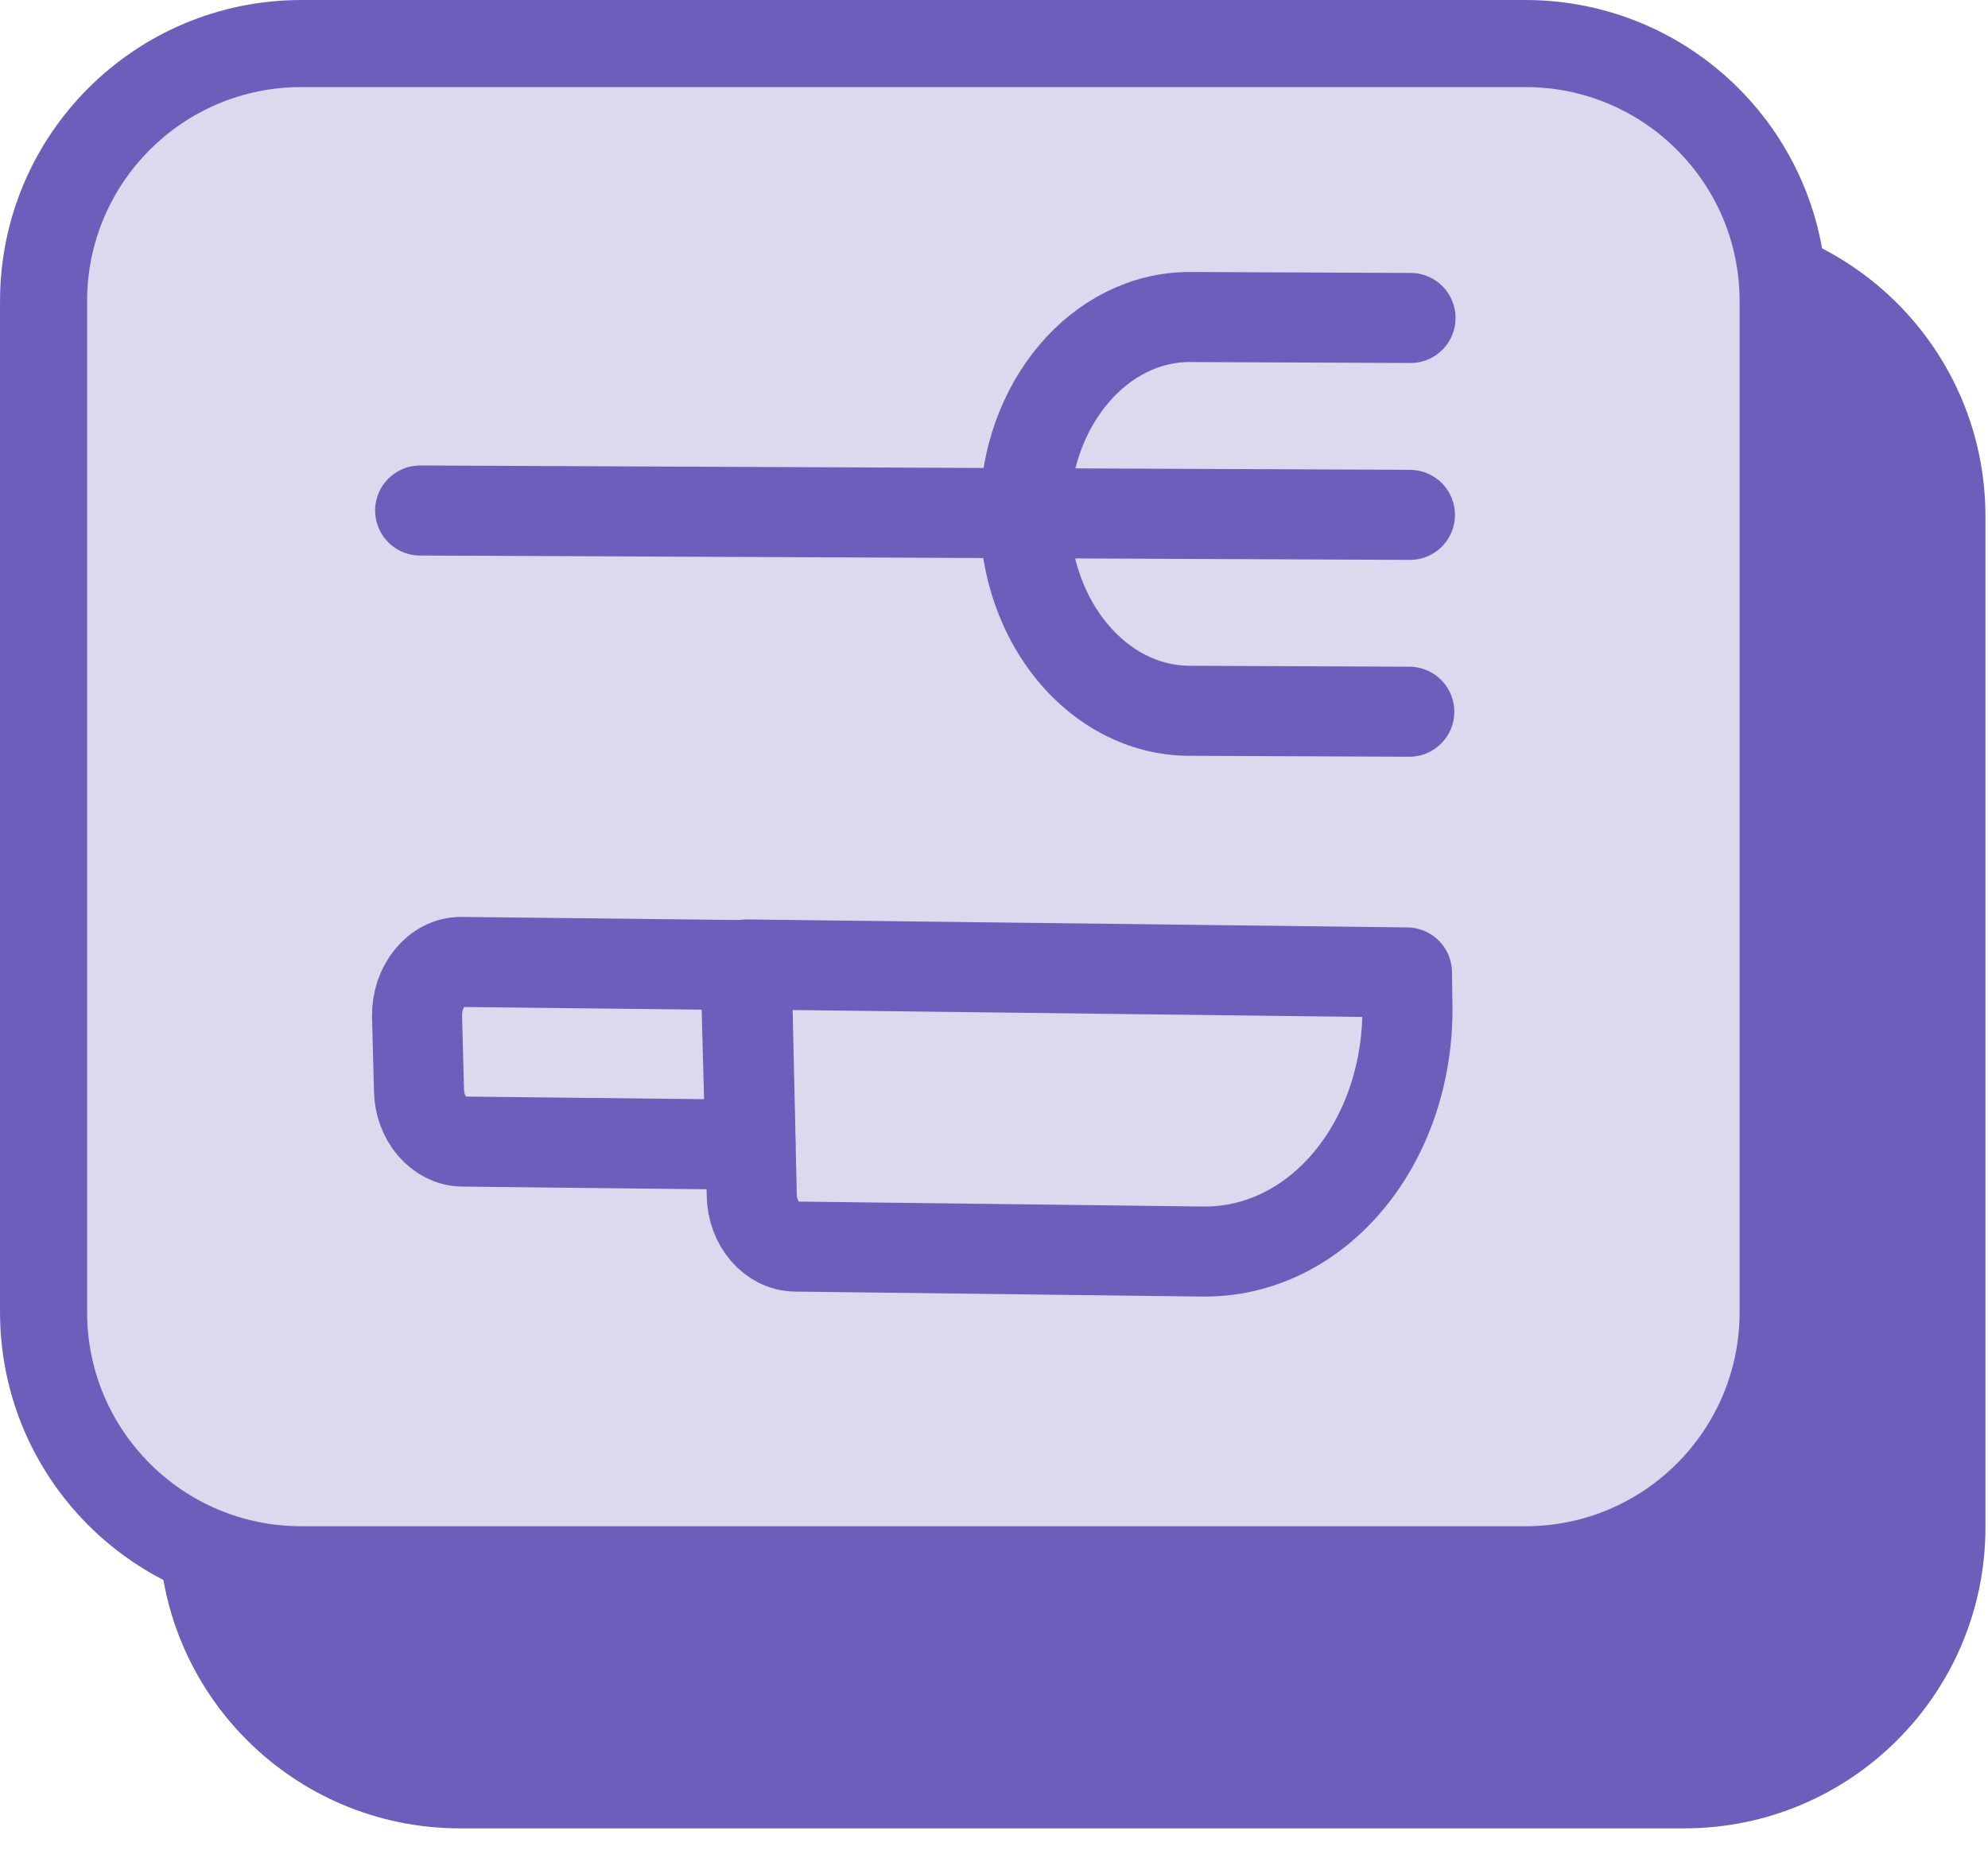
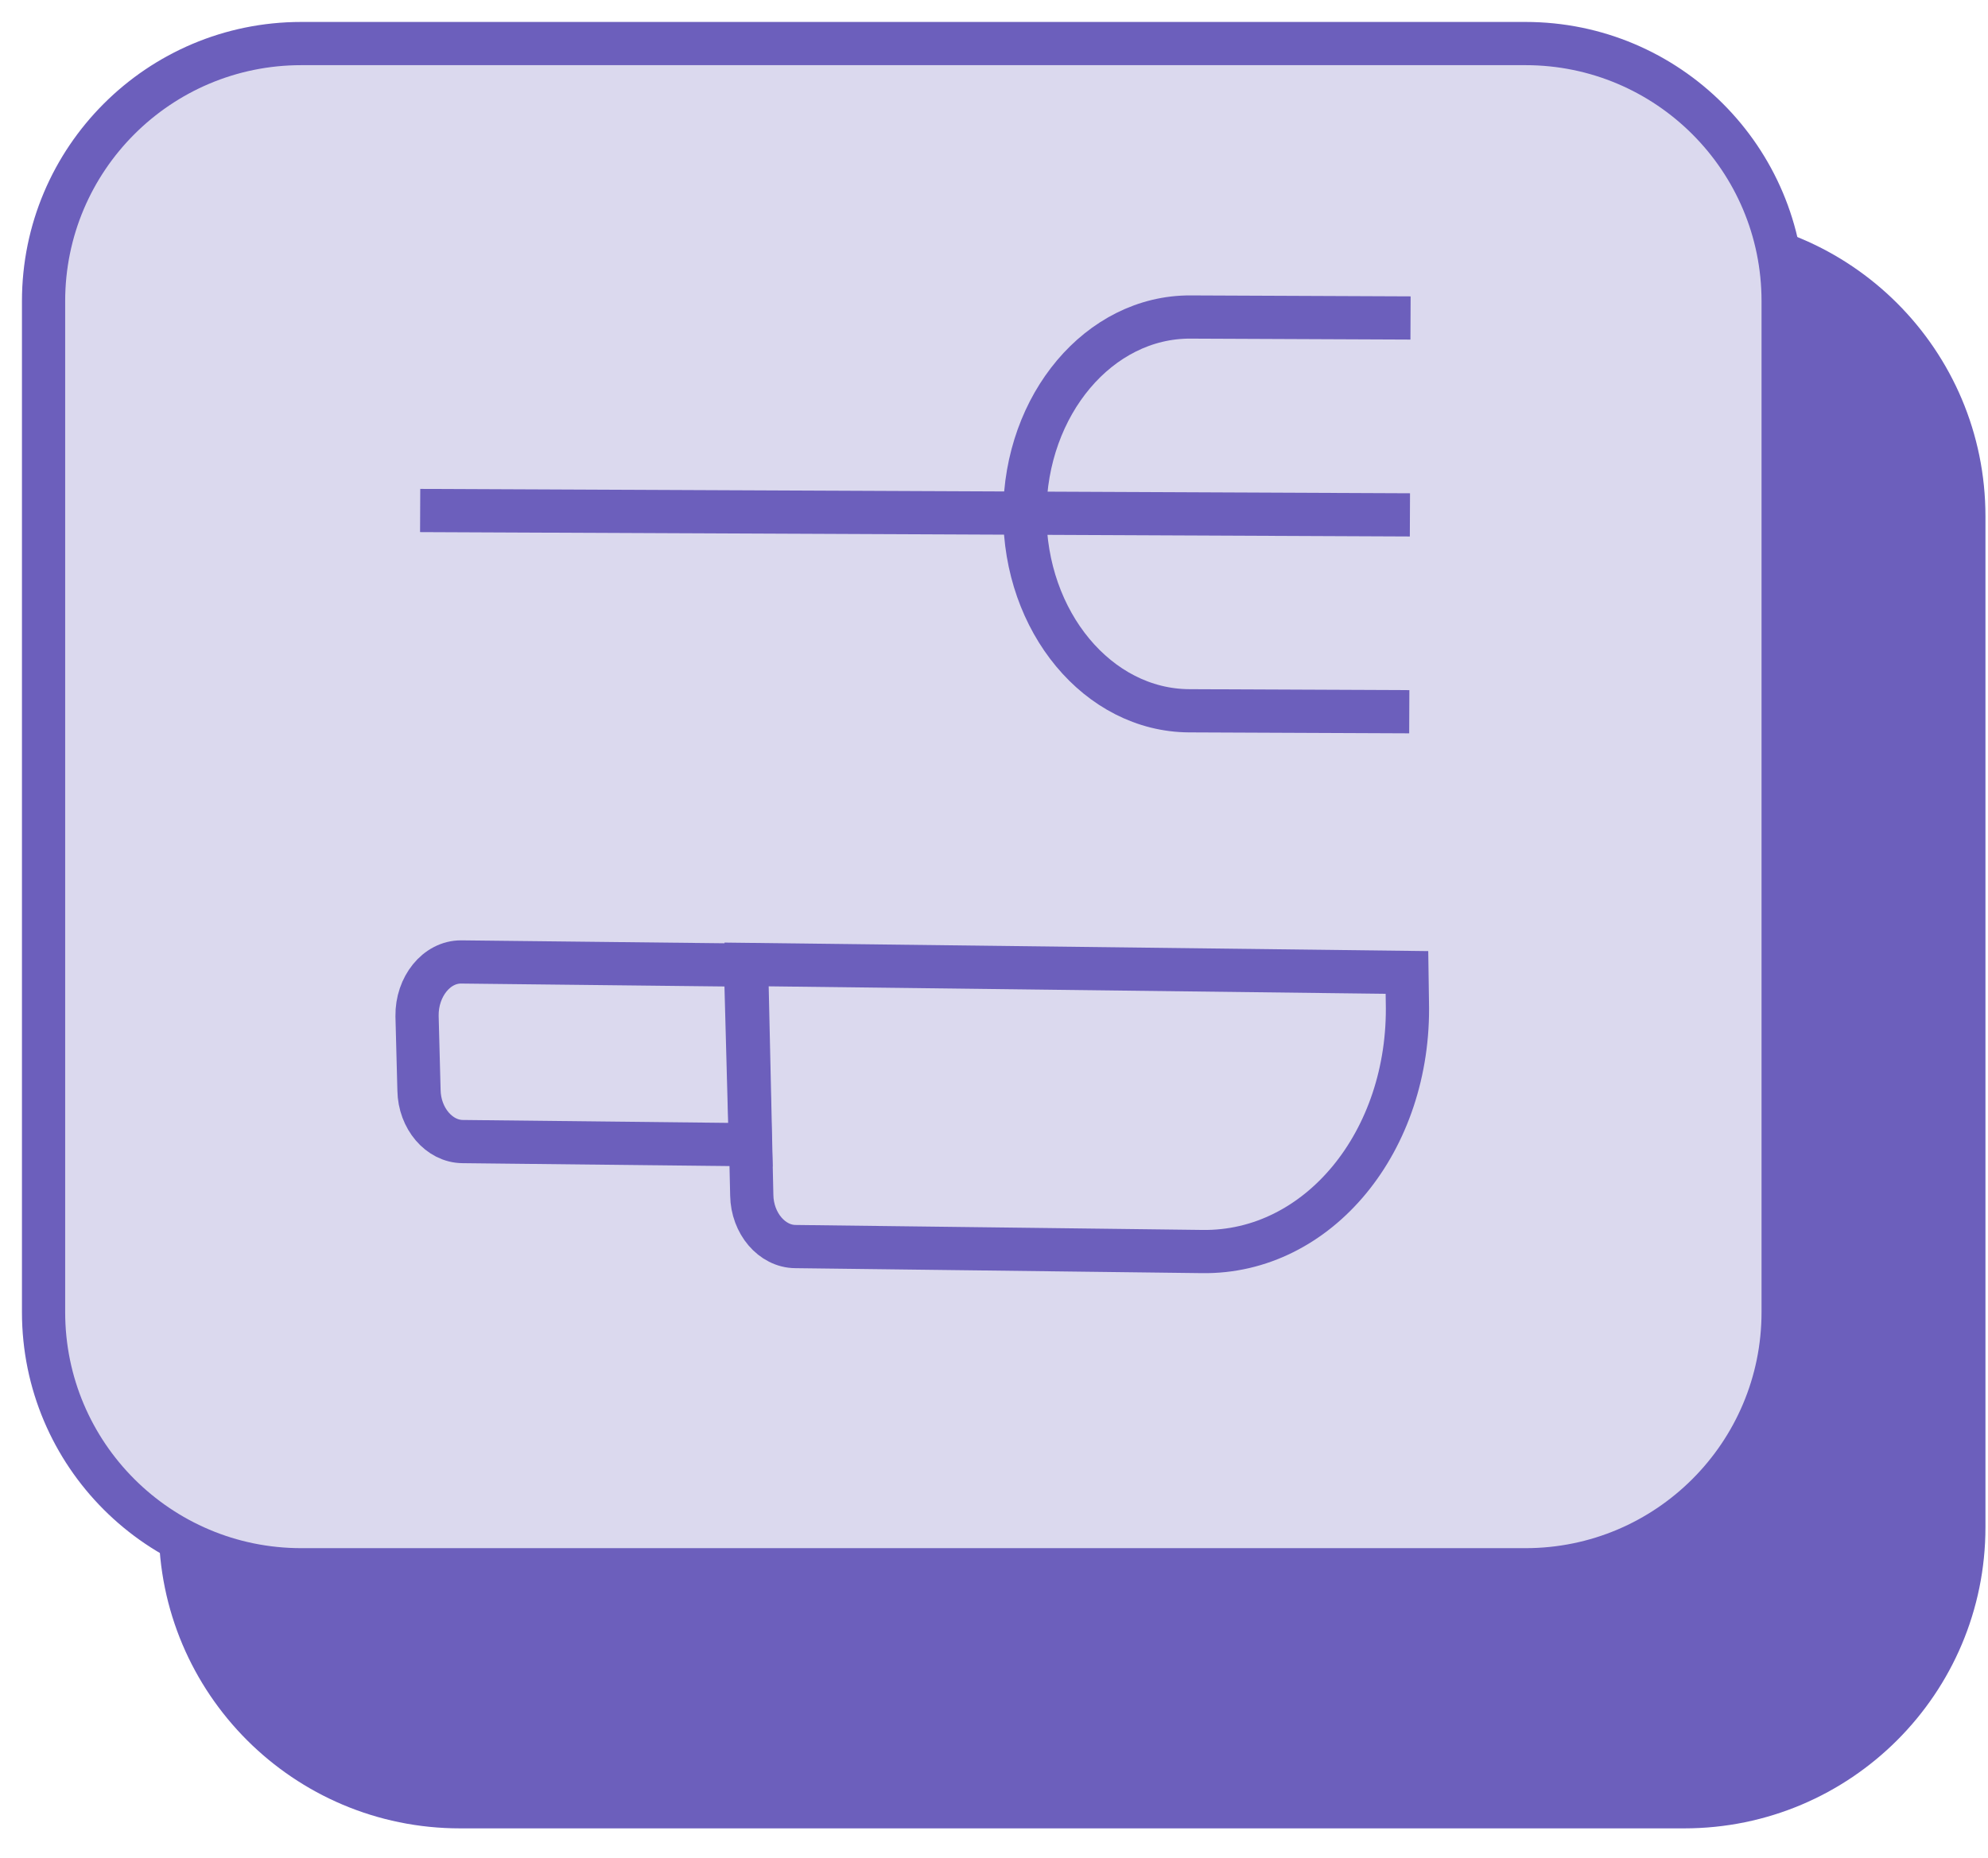
<svg xmlns="http://www.w3.org/2000/svg" width="46" height="43" viewBox="0 0 46 43" fill="none">
  <rect x="3.674" y="4.978" width="42.267" height="37.337" rx="6.97" fill="#6C5FBC" />
-   <rect x="1.008" y="1.008" width="40.252" height="35.322" rx="5.962" fill="#DBD9EE" stroke="#6C5FBC" stroke-width="2.015" />
-   <path d="M32.624 11.916L9.722 11.815" stroke="#6C5FBC" stroke-width="2.084" stroke-linecap="round" stroke-linejoin="round" />
-   <path d="M32.609 16.472L27.516 16.45C25.409 16.44 23.706 14.392 23.713 11.877C23.721 9.362 25.438 7.328 27.544 7.337L32.638 7.359" stroke="#6C5FBC" stroke-width="2.084" stroke-linecap="round" stroke-linejoin="round" />
-   <path d="M17.362 26.493L10.707 26.42C10.162 26.417 9.705 25.883 9.695 25.232L9.65 23.516C9.64 22.835 10.101 22.26 10.671 22.263L17.25 22.336L17.362 26.493Z" stroke="#6C5FBC" stroke-width="2.084" stroke-linecap="round" stroke-linejoin="round" />
-   <path d="M27.813 28.965L18.408 28.85C17.862 28.848 17.405 28.313 17.395 27.662L17.275 22.321L32.555 22.506L32.565 23.187C32.642 26.412 30.502 29.007 27.813 28.965Z" stroke="#6C5FBC" stroke-width="2.084" stroke-linecap="round" stroke-linejoin="round" />
+   <rect x="1.008" y="1.008" width="40.252" height="35.322" rx="5.962" fill="#DBD9EE" stroke="#6C5FBC" strokeWidth="2.015" />
+   <path d="M32.624 11.916L9.722 11.815" stroke="#6C5FBC" strokeWidth="2.084" strokeLinecap="round" strokeLinejoin="round" />
+   <path d="M32.609 16.472L27.516 16.45C25.409 16.44 23.706 14.392 23.713 11.877C23.721 9.362 25.438 7.328 27.544 7.337L32.638 7.359" stroke="#6C5FBC" strokeWidth="2.084" strokeLinecap="round" strokeLinejoin="round" />
+   <path d="M17.362 26.493L10.707 26.42C10.162 26.417 9.705 25.883 9.695 25.232L9.65 23.516C9.64 22.835 10.101 22.26 10.671 22.263L17.25 22.336L17.362 26.493Z" stroke="#6C5FBC" strokeWidth="2.084" strokeLinecap="round" strokeLinejoin="round" />
+   <path d="M27.813 28.965L18.408 28.85C17.862 28.848 17.405 28.313 17.395 27.662L17.275 22.321L32.555 22.506L32.565 23.187C32.642 26.412 30.502 29.007 27.813 28.965Z" stroke="#6C5FBC" strokeWidth="2.084" strokeLinecap="round" strokeLinejoin="round" />
</svg>
